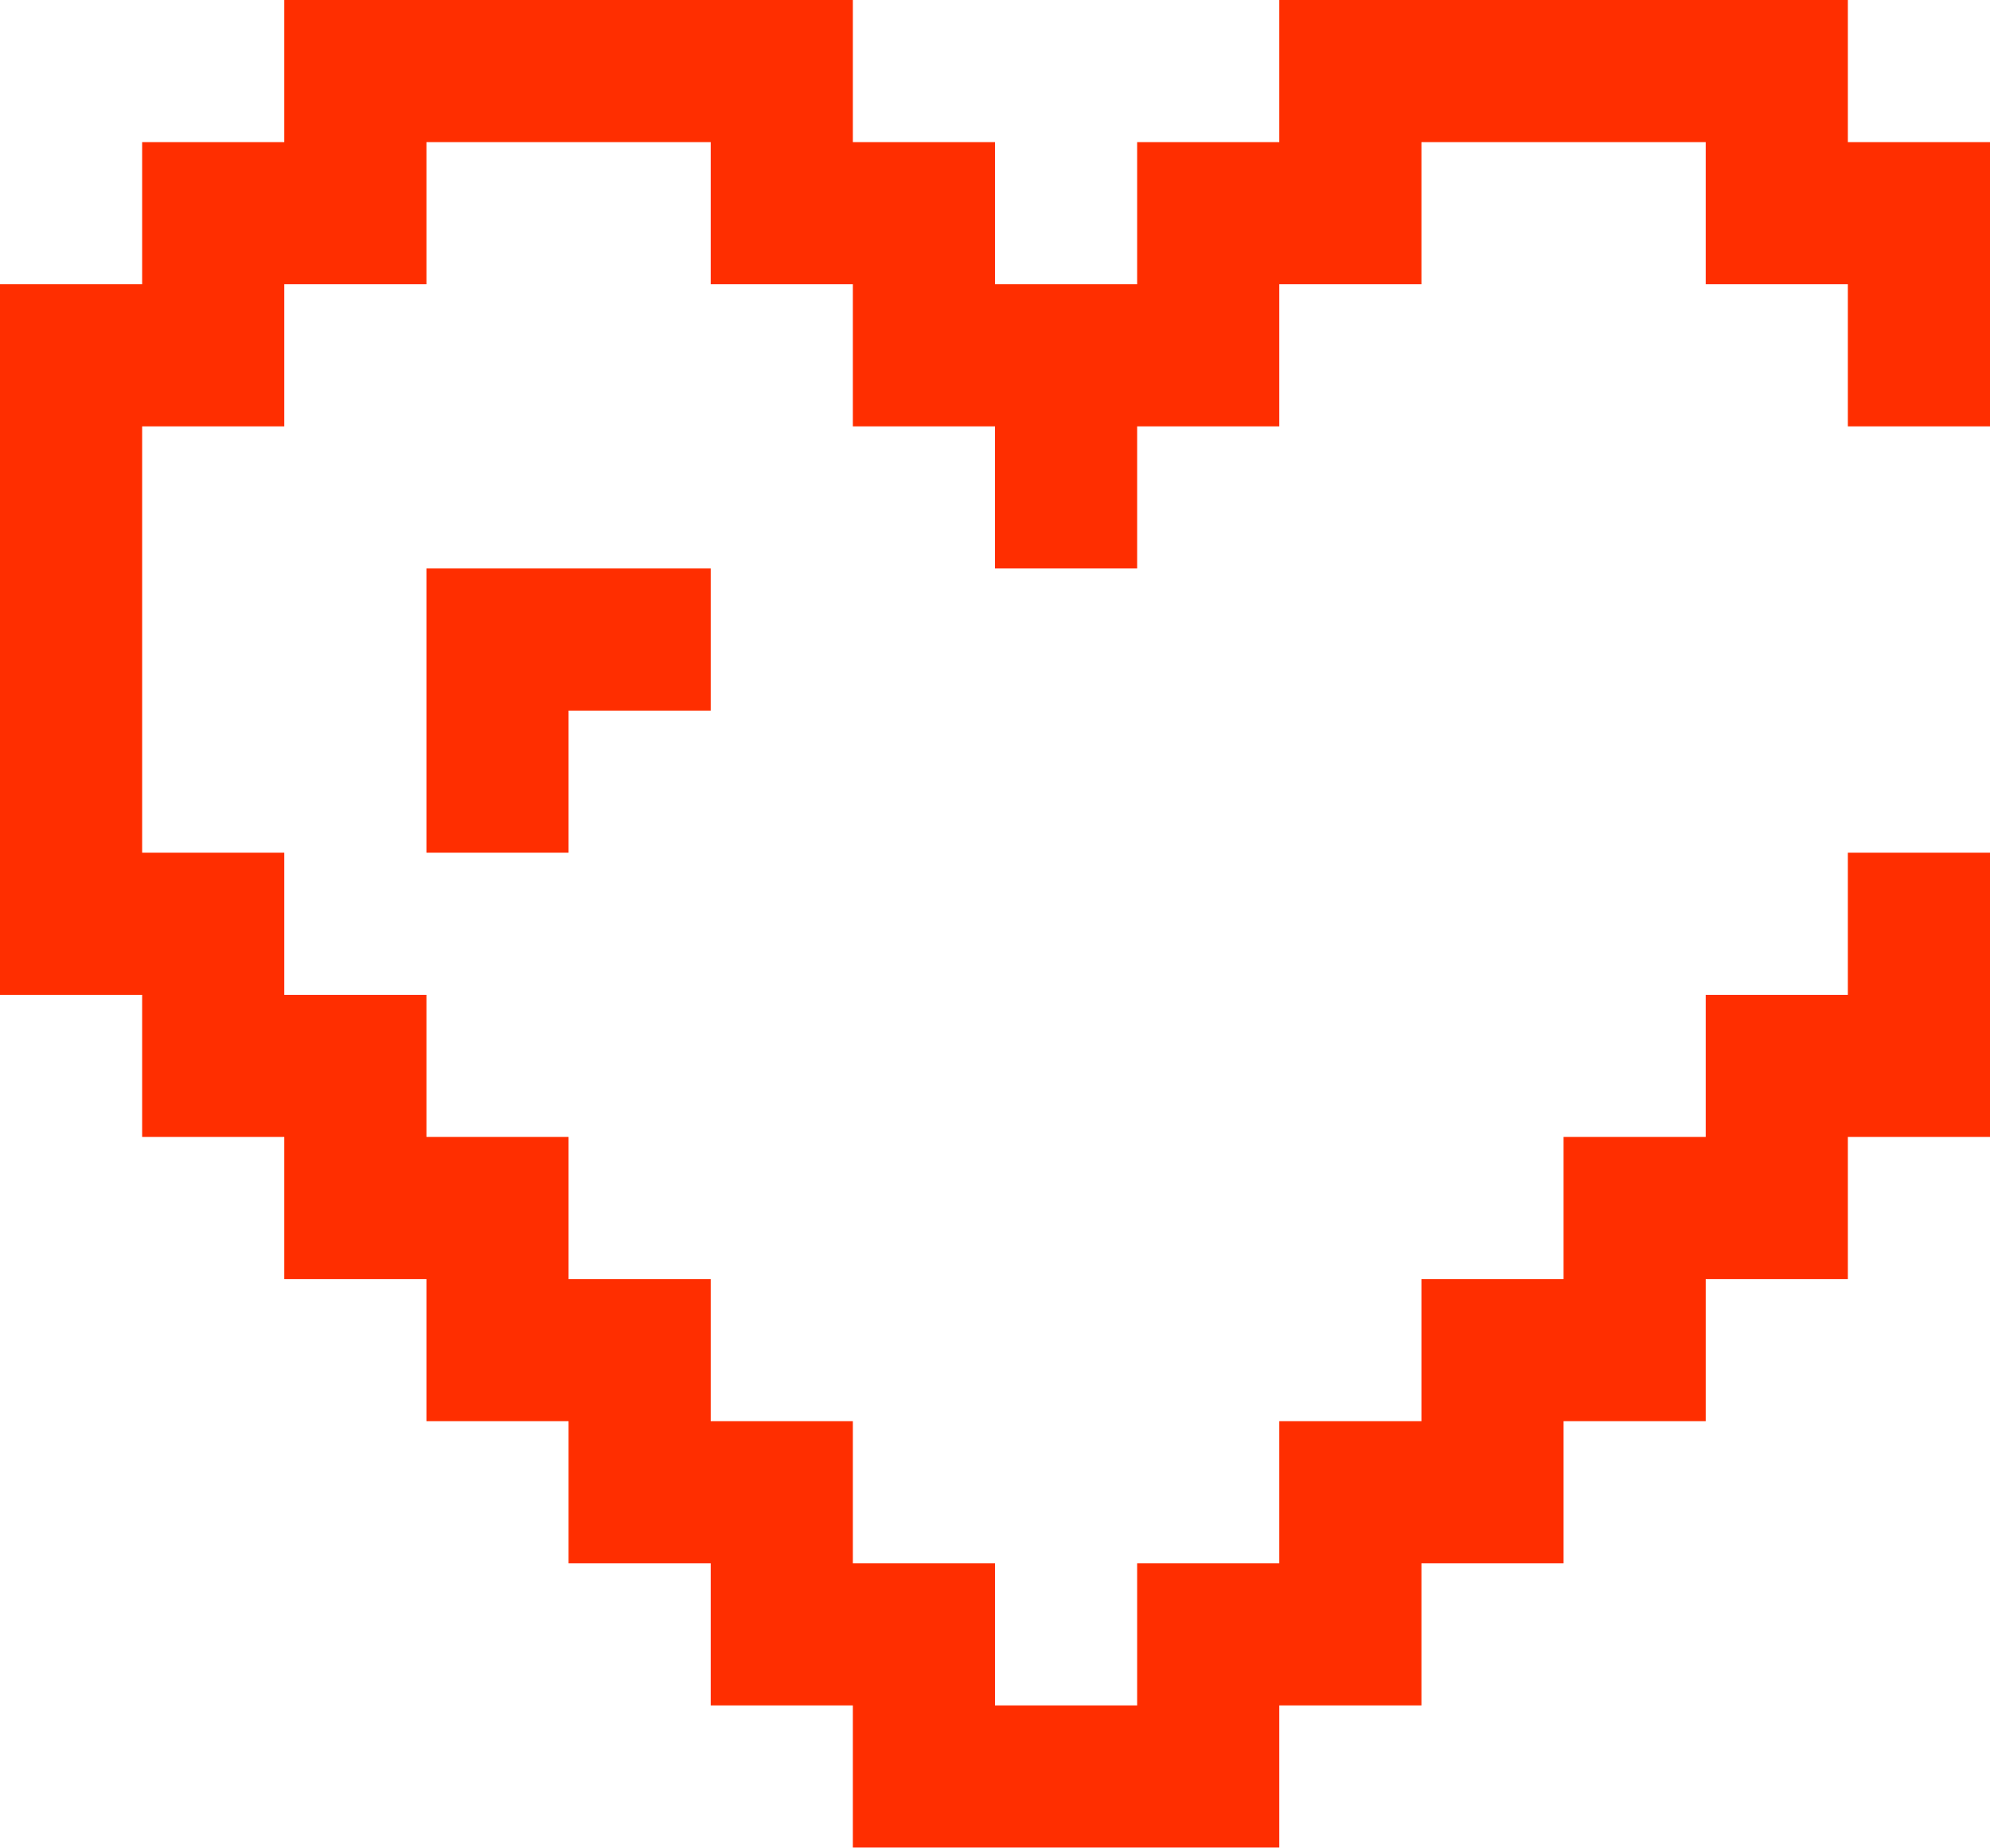
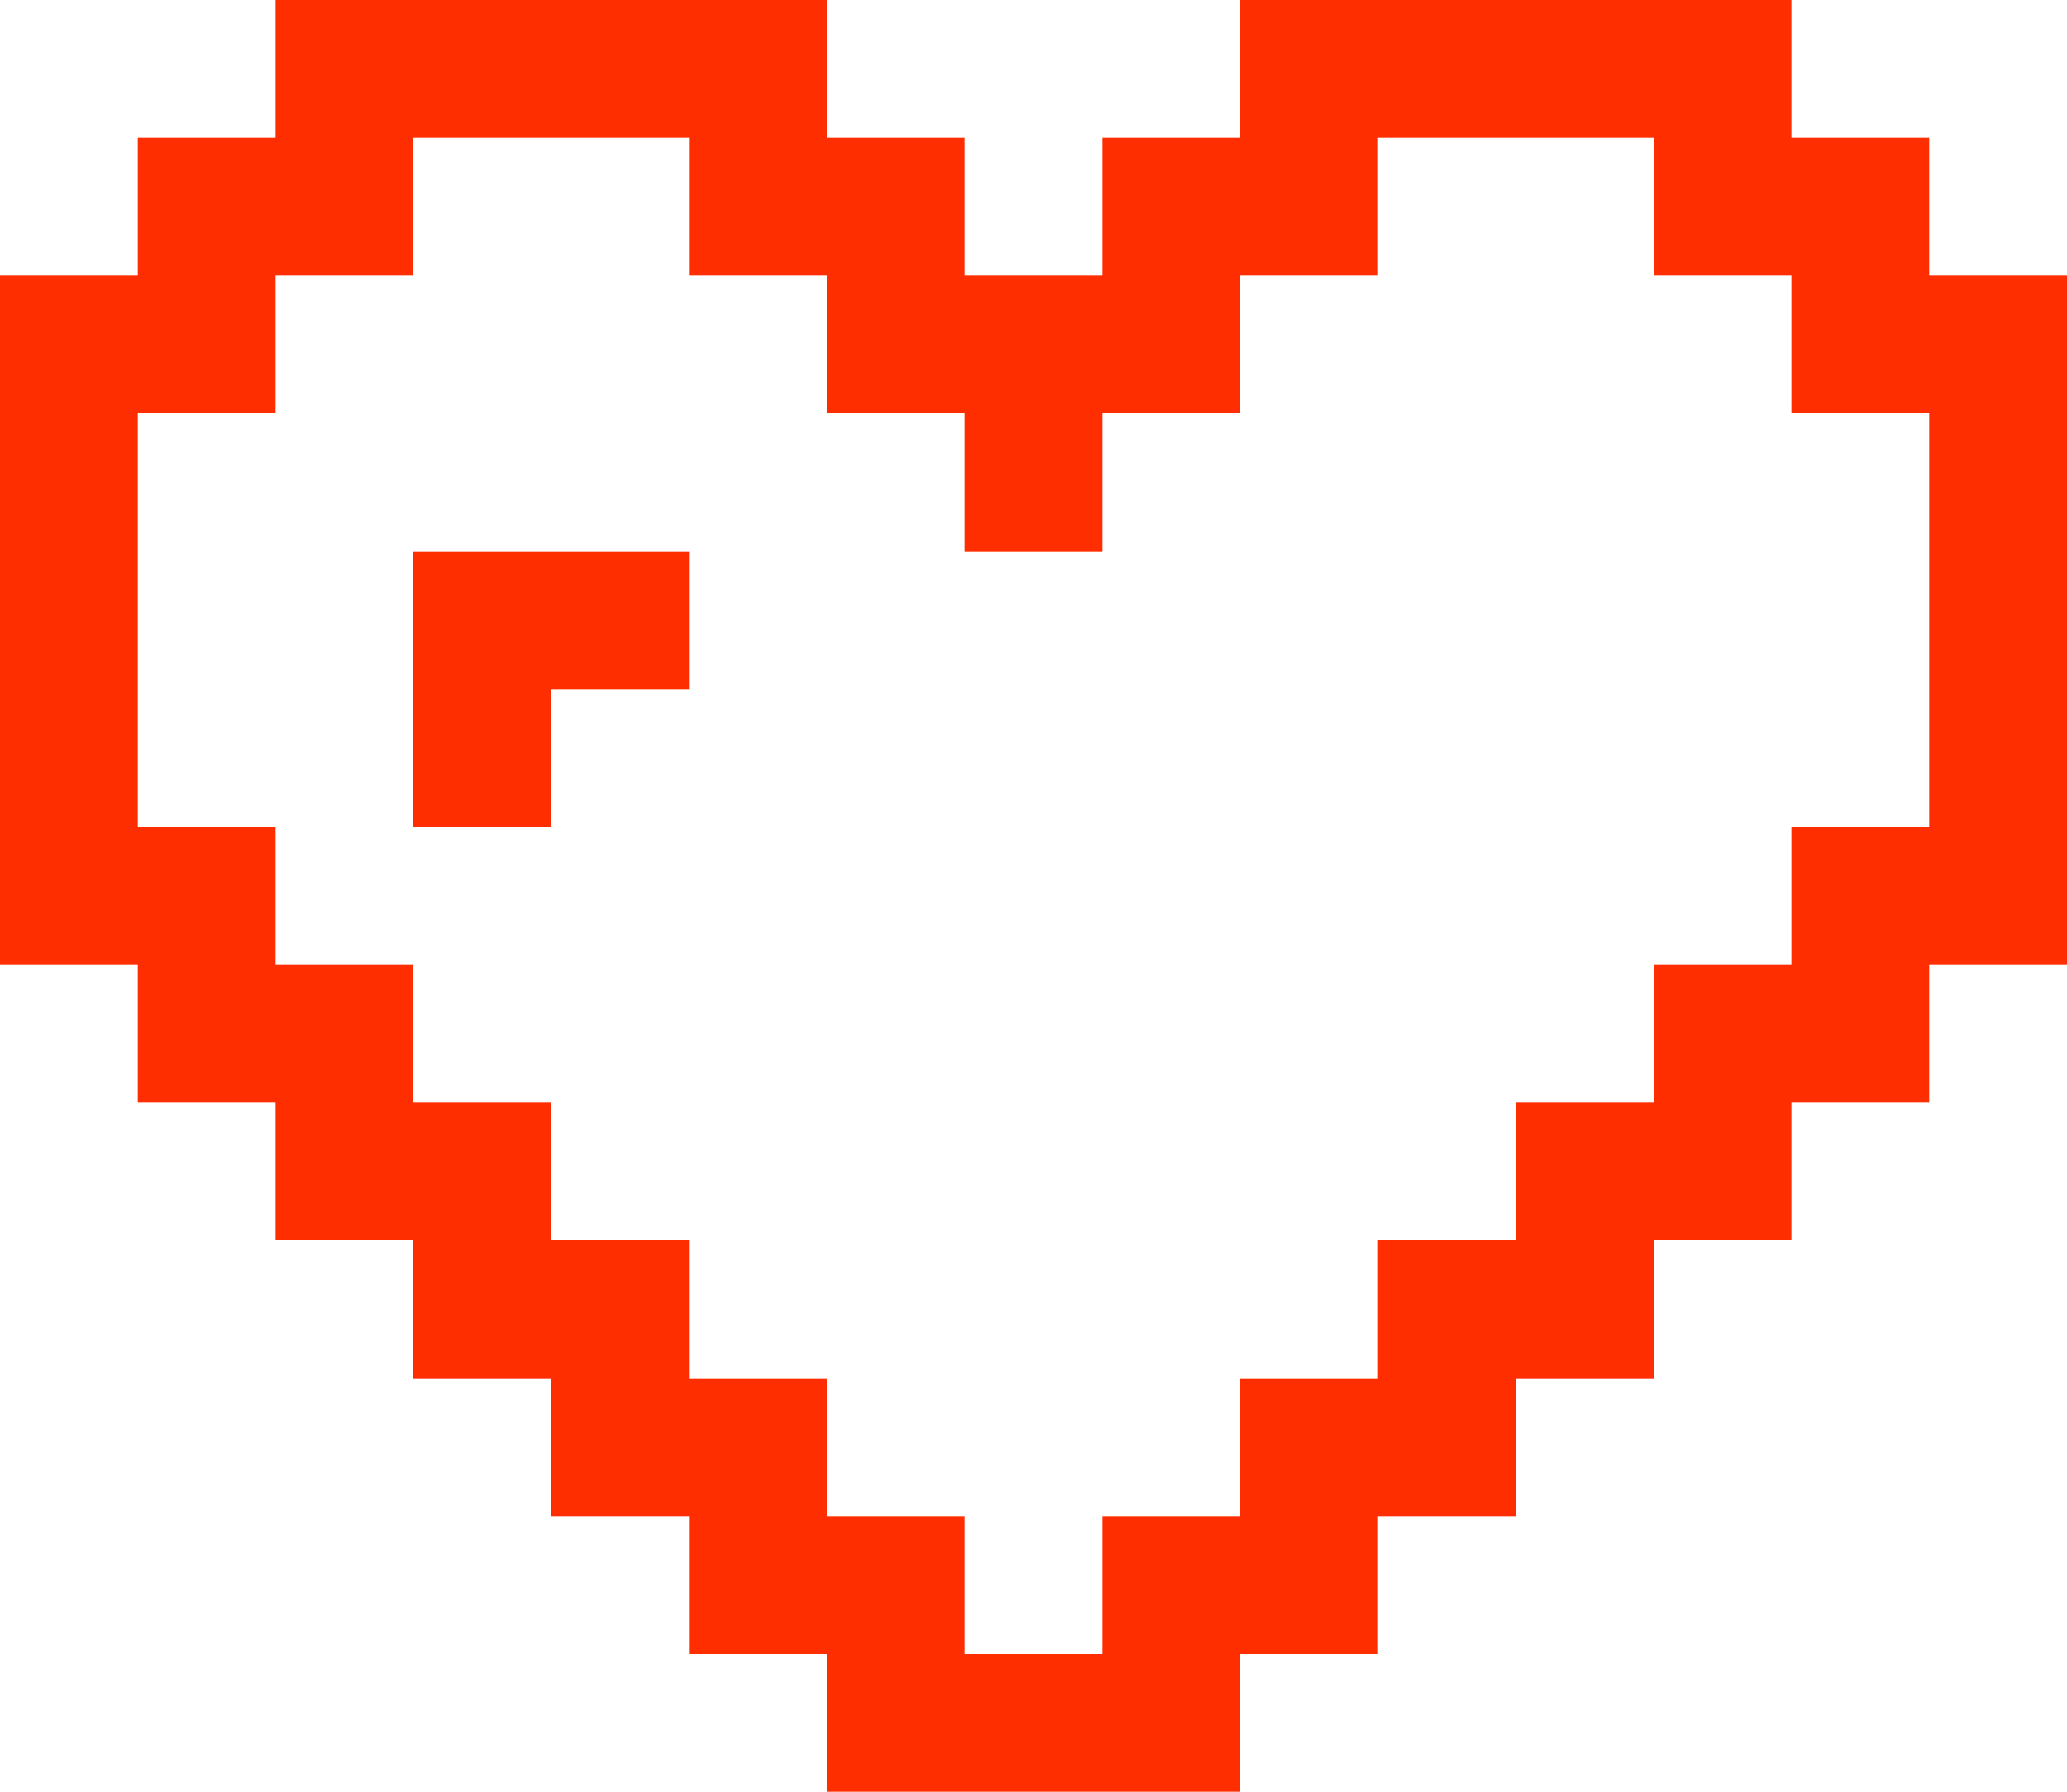
- <svg xmlns="http://www.w3.org/2000/svg" width="280" height="260" viewBox="0 0 280 260" fill="none">
+ <svg xmlns="http://www.w3.org/2000/svg" width="300" height="260" viewBox="0 0 300 260" fill="none">
  <path d="M80 120V100H100V80H60V120H80Z" fill="#FF2E00" />
  <path fill-rule="evenodd" clip-rule="evenodd" d="M260 0H180V20H160V40H140V20H120V0H40V20H20V40H0V140H20V160H40V180H60V200H80V220H100V240H120V260H180V240H200V220H220V200H240V180H260V160H280V140H300V40H280V20H260V0ZM140 240H160V220H180V200H200V180H220V160H240V140H260V120H280V60H260V40H240V20H200V40H180V60H160V80H140V60H120V40H100V20H60V40H40V60H20V120H40V140H60V160H80V180H100V200H120V220H140V240Z" fill="#FF2E00" />
</svg>
